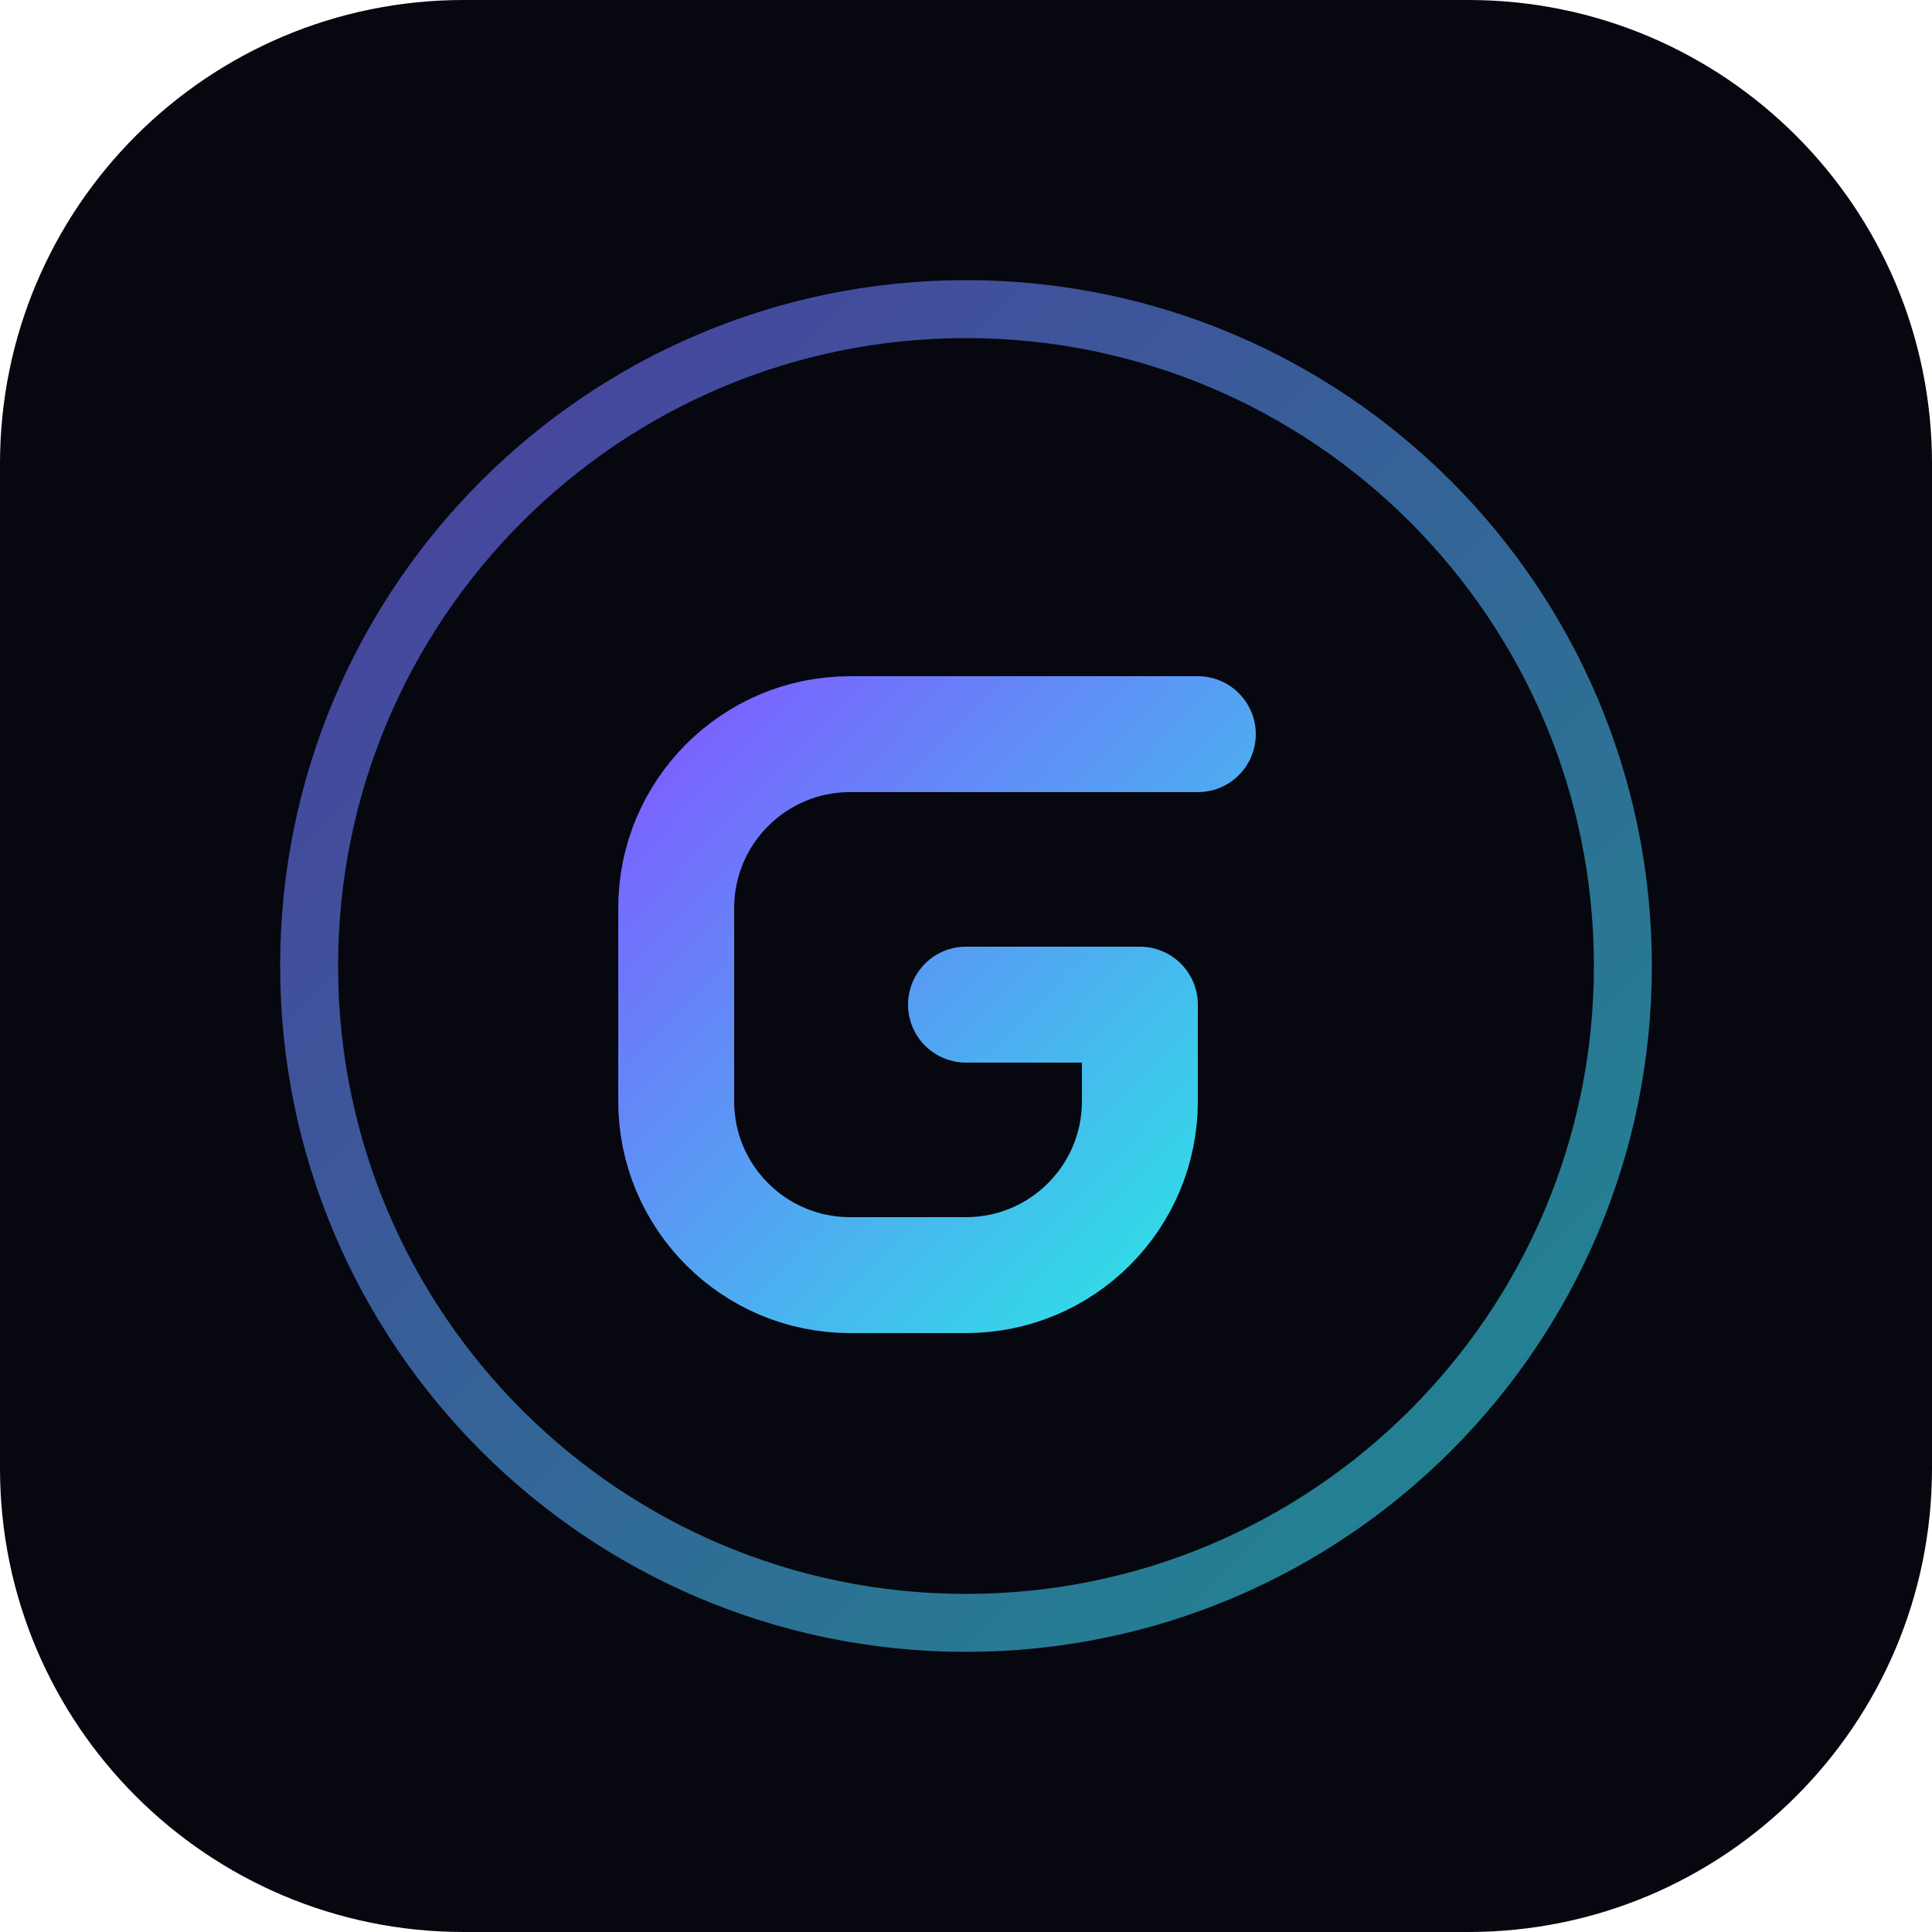
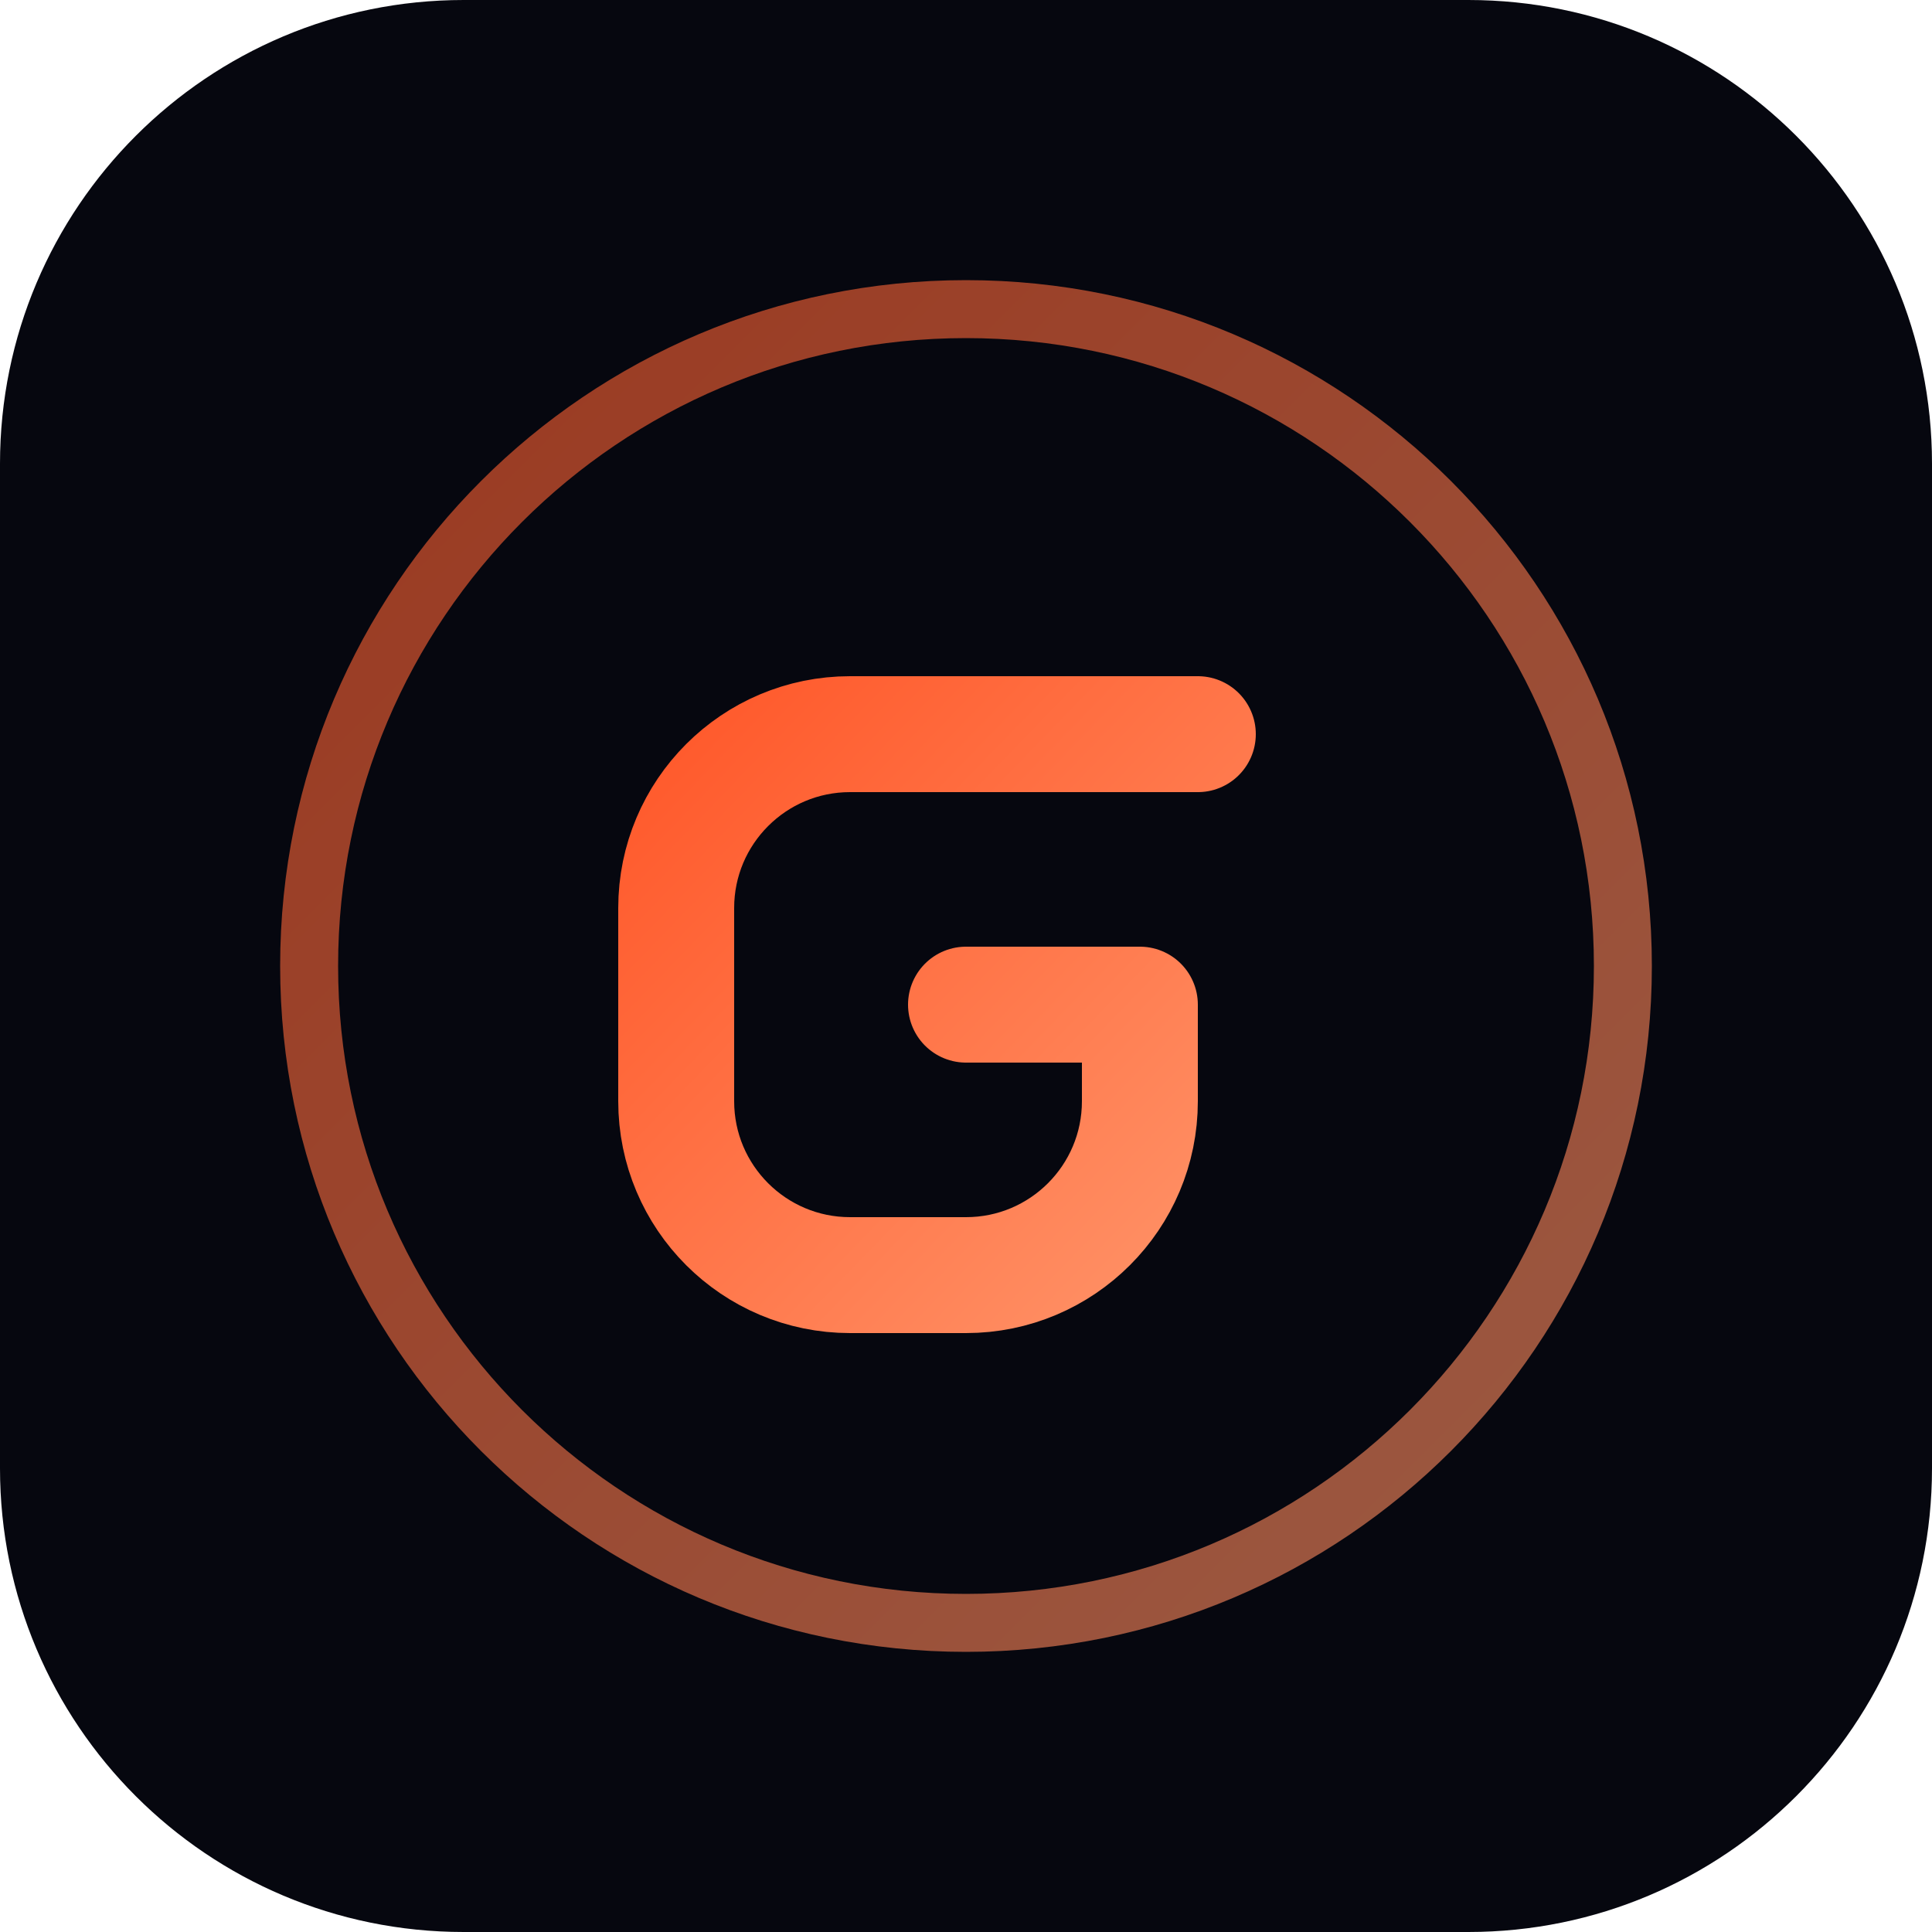
<svg xmlns="http://www.w3.org/2000/svg" viewBox="0 0 100 100" fill="none">
  <defs>
    <linearGradient id="g" x1="0" y1="0" x2="1" y2="1">
-       <stop offset="0%" stop-color="#7b61ff" />
-       <stop offset="100%" stop-color="#2de2e6" />
+       <stop offset="0%" stop-color="#ff5a2c" />
+       <stop offset="100%" stop-color="#ff9166" />
    </linearGradient>
  </defs>
  <rect width="100" height="100" rx="24" fill="#06070f" />
  <circle cx="50" cy="50" r="34" stroke="url(#g)" stroke-width="3" opacity="0.6" />
  <path d="M62 38 H44 a9 9 0 0 0 -9 9 v10 a9 9 0 0 0 9 9 h6 a9 9 0 0 0 9 -9 v-5 H50" stroke="url(#g)" stroke-width="6" stroke-linecap="round" stroke-linejoin="round" fill="none" />
</svg>
